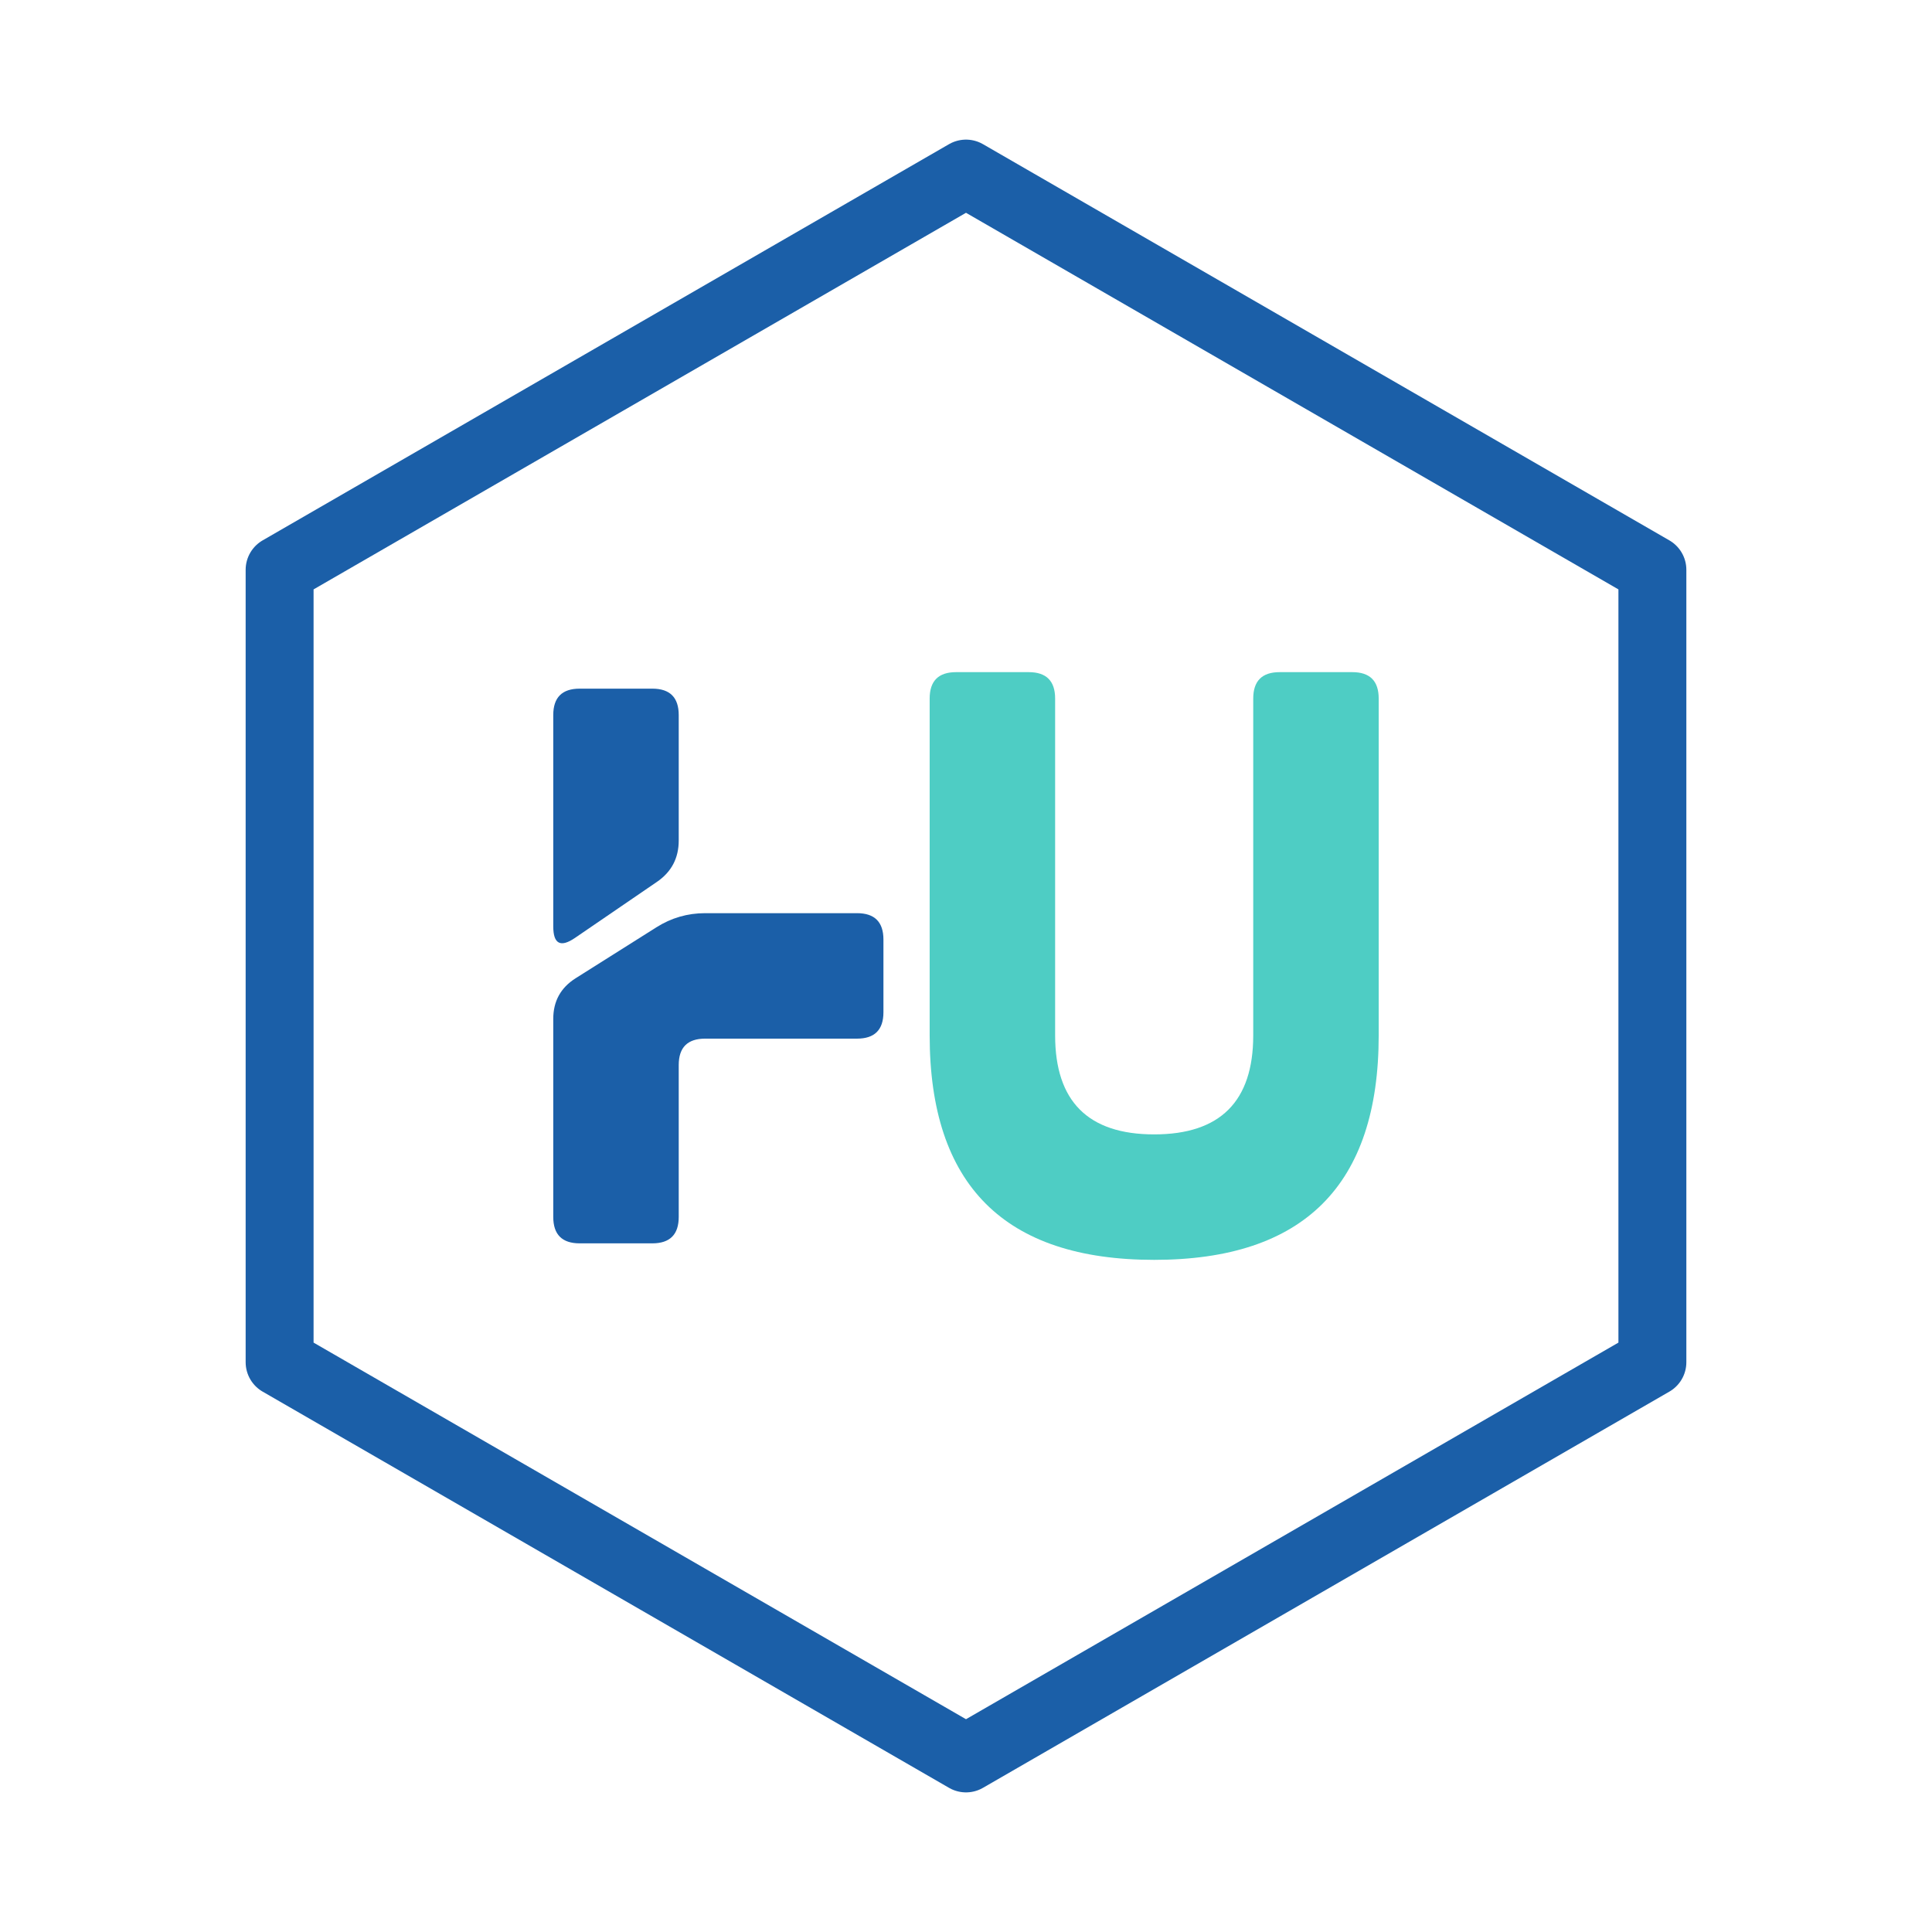
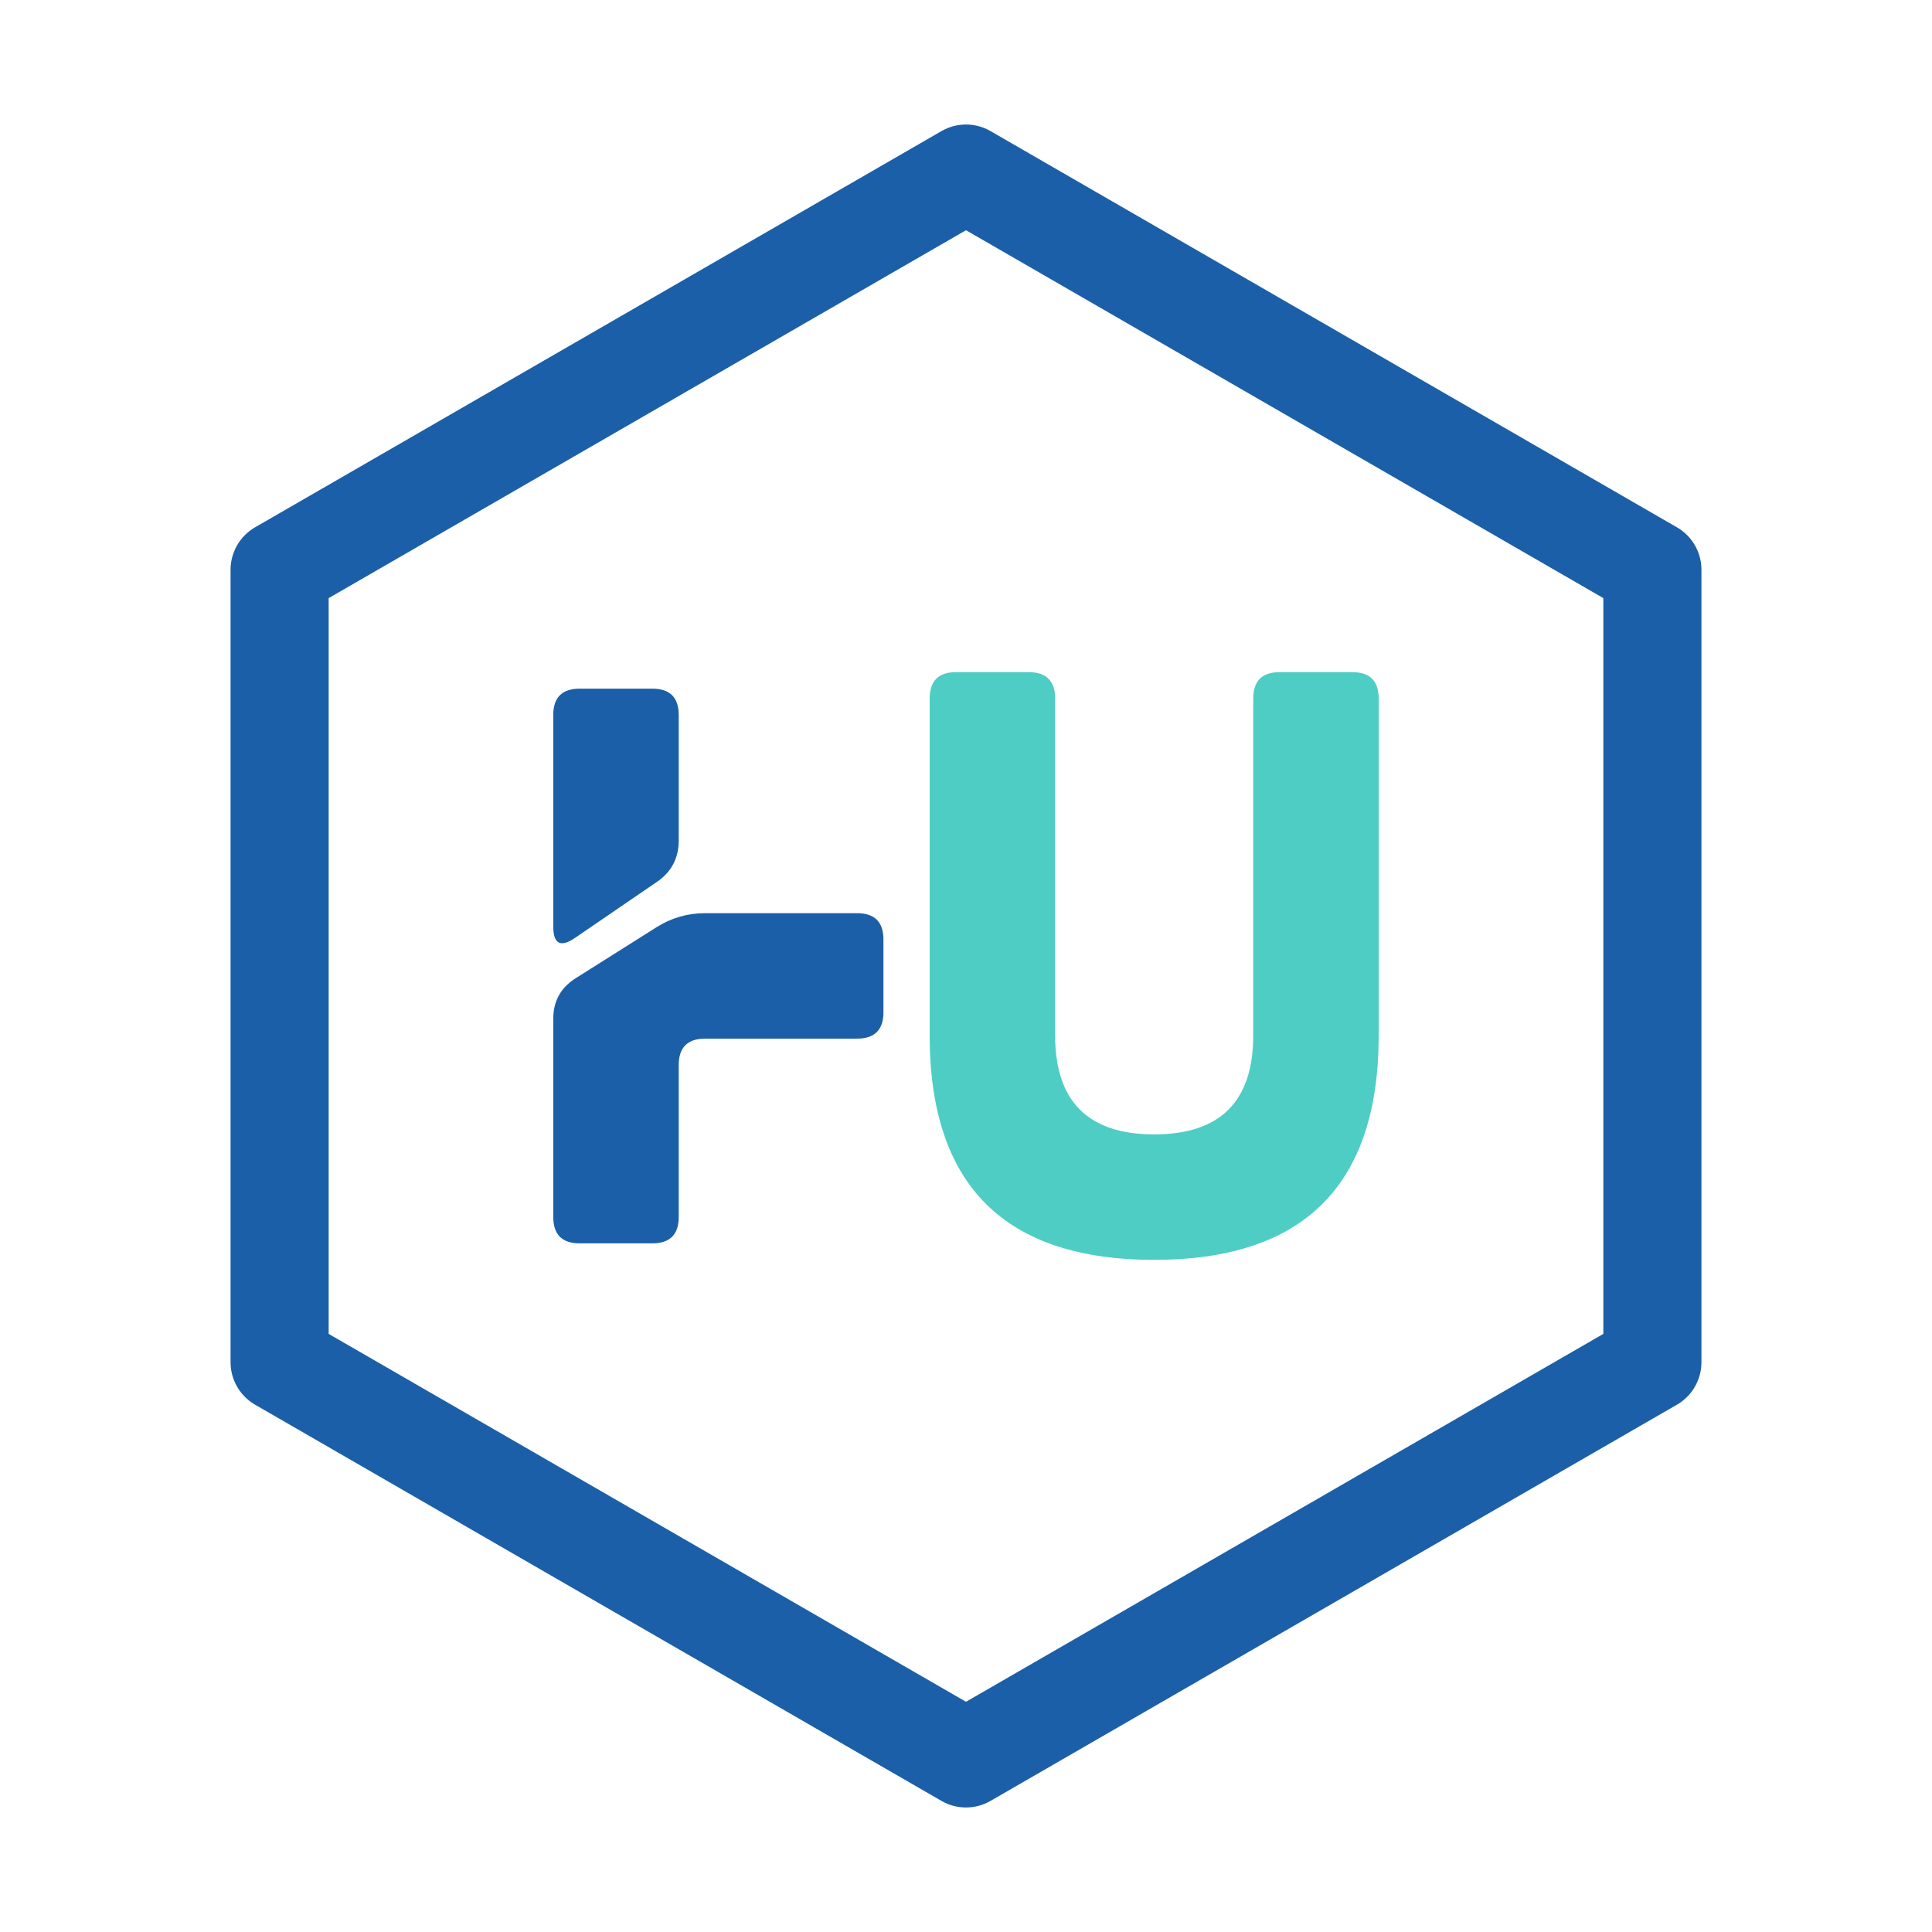
<svg xmlns="http://www.w3.org/2000/svg" width="100%" viewBox="0 0 512 512" role="img">
-   <polygon points="256.0,46.0 437.9,151.0 437.9,361.0 256.0,466.0 74.1,361.0 74.1,151.0" fill="none" stroke="#1B5FA8" stroke-width="18" stroke-linejoin="round" />
+   <polygon points="256.0,46.0 437.9,151.0 437.9,361.0 256.0,466.0 74.1,361.0 74.1,151.0" fill="none" stroke="#1B5FA8" stroke-width="26" stroke-linejoin="round" />
  <g transform="translate(146.62,182.50) scale(1.75)">
    <path d="M0.00,4.00 Q0.00,0.00 4.00,0.00 L15.00,0.00 Q19.00,0.00 19.00,4.00 L19.00,23.00 Q19.00,27.00 15.70,29.26 L3.30,37.74 Q0.00,40.00 0.00,36.00 Z" fill="#1B5FA8" />
    <path d="M0.00,50.00 Q0.00,46.00 3.38,43.86 L15.62,36.14 Q19.00,34.00 23.00,34.00 L46.00,34.00 Q50.00,34.00 50.00,38.00 L50.00,49.00 Q50.00,53.00 46.00,53.00 L23.00,53.00 Q19.00,53.00 19.00,57.00 L19.00,80.00 Q19.00,84.00 15.00,84.00 L4.00,84.00 Q0.00,84.00 0.00,80.00 Z" fill="#1B5FA8" />
    <path d="M57,1.5 Q57,-2.5 61,-2.5 L72,-2.5 Q76,-2.5 76,1.5 L76,52.5 Q76,67.5 91,67.5 Q106,67.5 106,52.5 L106,1.5 Q106,-2.5 110,-2.5 L121,-2.5 Q125,-2.5 125,1.5 L125,52.5 Q125,86.5 91,86.5 Q57,86.5 57,52.5 Z" fill="#4ECDC4" />
  </g>
</svg>
